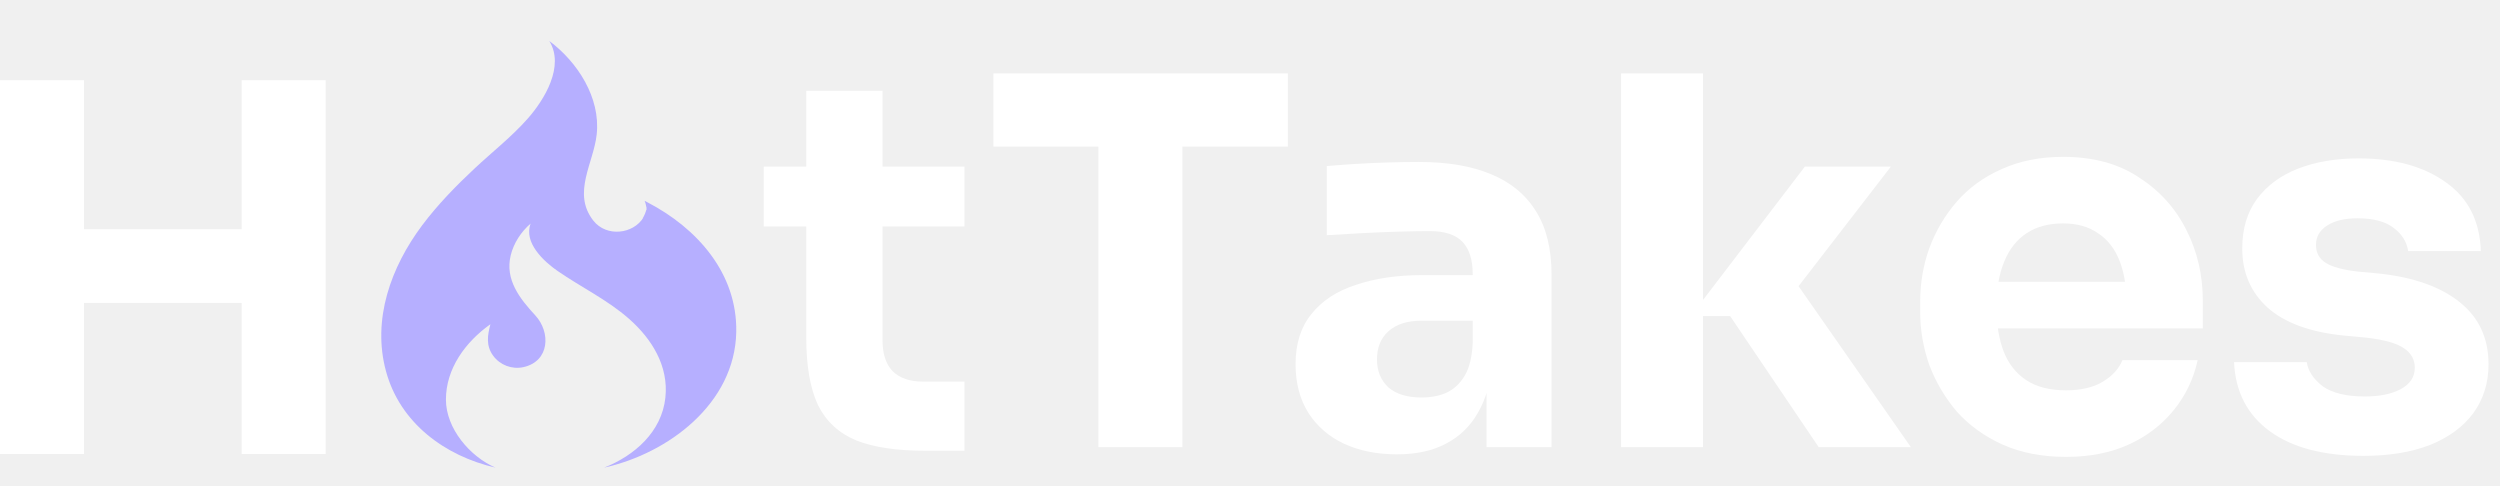
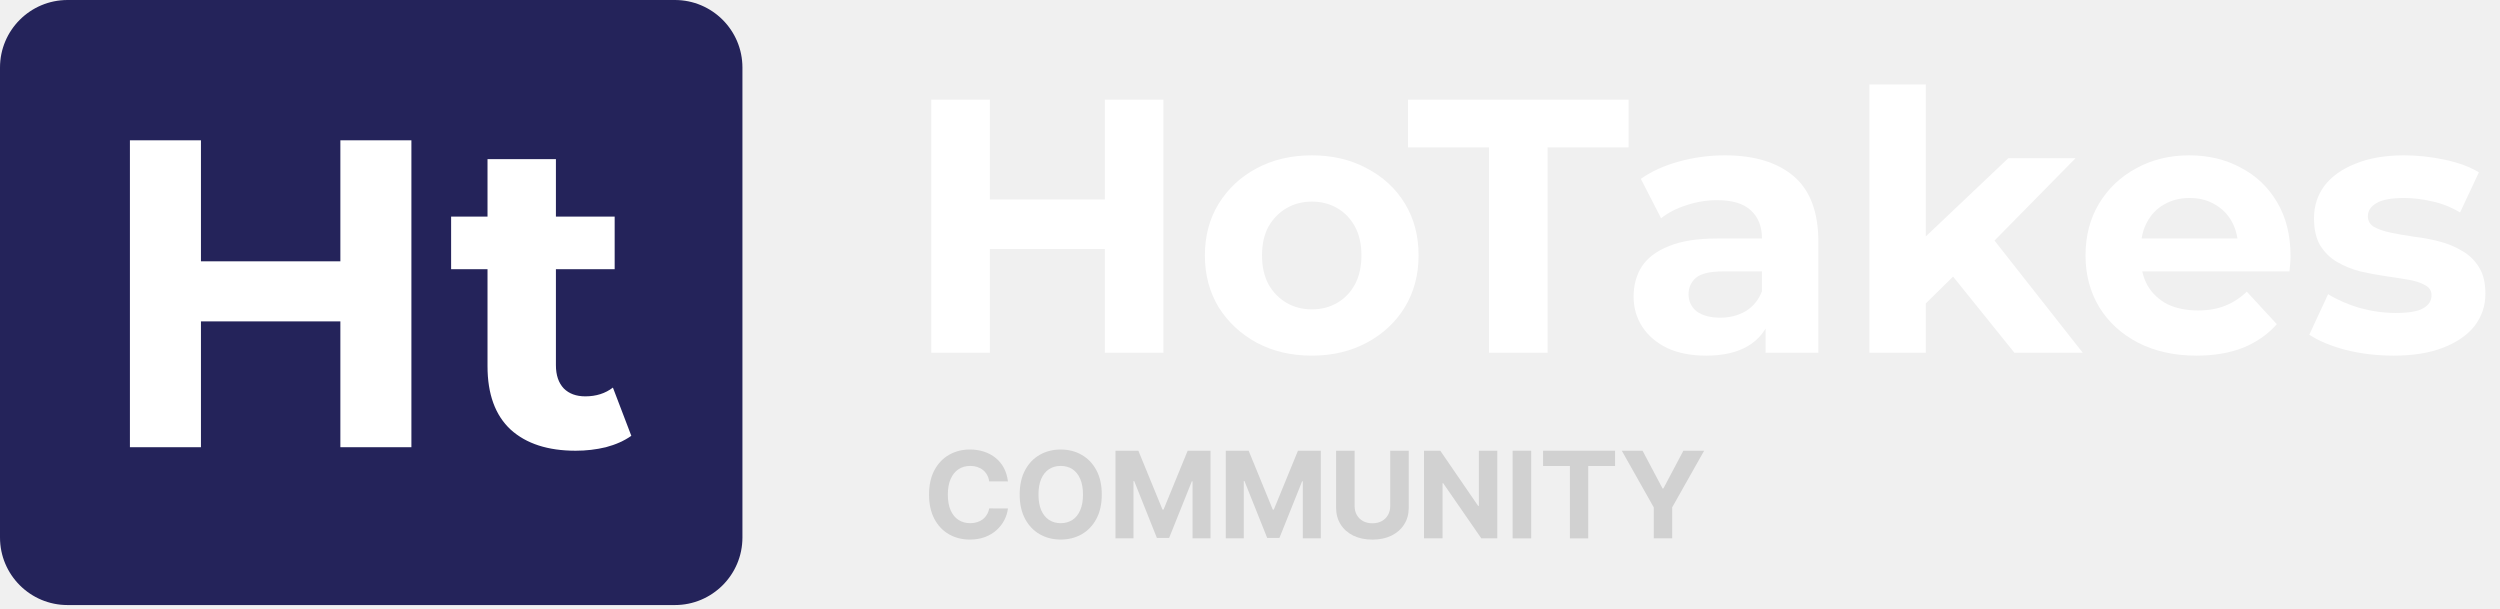
- <svg xmlns="http://www.w3.org/2000/svg" width="139" height="27" viewBox="0 0 139 27" fill="none">
-   <path d="M13.437 25.242V4.46H18.106V25.242H13.437ZM0 25.242V4.46H4.669V25.242H0ZM3.843 16.844V12.744H14.262V16.844H3.843Z" fill="white" />
-   <path d="M51.432 25.061C49.857 25.061 48.586 24.872 47.618 24.492C46.65 24.093 45.938 23.439 45.483 22.528C45.046 21.598 44.828 20.345 44.828 18.77V5.048H49.069V18.941C49.069 19.681 49.259 20.25 49.639 20.649C50.037 21.028 50.597 21.218 51.318 21.218H53.624V25.061H51.432ZM42.465 12.592V9.262H53.624V12.592H42.465Z" fill="white" />
-   <path d="M61.071 24.862V7.582H65.74V24.862H61.071ZM55.235 8.151V4.08H71.605V8.151H55.235Z" fill="white" />
-   <path d="M82.652 24.862V20.25H81.883V15.24C81.883 14.443 81.693 13.845 81.314 13.446C80.934 13.048 80.327 12.849 79.492 12.849C79.074 12.849 78.524 12.858 77.841 12.877C77.157 12.896 76.455 12.925 75.734 12.963C75.013 13 74.358 13.038 73.77 13.076V9.233C74.206 9.195 74.719 9.157 75.307 9.119C75.895 9.081 76.503 9.053 77.129 9.034C77.755 9.015 78.344 9.005 78.894 9.005C80.488 9.005 81.826 9.233 82.908 9.689C84.009 10.144 84.844 10.837 85.413 11.767C85.983 12.678 86.267 13.854 86.267 15.297V24.862H82.652ZM77.67 25.261C76.55 25.261 75.563 25.061 74.709 24.663C73.874 24.264 73.219 23.695 72.745 22.955C72.27 22.196 72.033 21.294 72.033 20.25C72.033 19.112 72.327 18.182 72.916 17.46C73.504 16.72 74.33 16.179 75.392 15.838C76.455 15.477 77.679 15.297 79.065 15.297H82.396V17.831H79.036C78.239 17.831 77.622 18.03 77.186 18.428C76.768 18.808 76.56 19.33 76.56 19.994C76.56 20.62 76.768 21.133 77.186 21.531C77.622 21.911 78.239 22.101 79.036 22.101C79.549 22.101 80.004 22.015 80.403 21.845C80.82 21.655 81.162 21.342 81.428 20.905C81.693 20.469 81.845 19.861 81.883 19.083L82.965 20.222C82.87 21.304 82.604 22.215 82.168 22.955C81.75 23.695 81.162 24.264 80.403 24.663C79.663 25.061 78.752 25.261 77.67 25.261Z" fill="white" />
-   <path d="M101.12 24.862L96.195 17.574H94.003L100.352 9.262H105.134L99.156 17.005L99.213 14.784L106.245 24.862H101.12ZM90.132 24.862V4.08H94.687V24.862H90.132Z" fill="white" />
-   <path d="M114.875 25.403C113.547 25.403 112.37 25.175 111.345 24.72C110.339 24.264 109.495 23.657 108.811 22.898C108.147 22.12 107.635 21.256 107.274 20.307C106.933 19.339 106.762 18.352 106.762 17.347V16.777C106.762 15.733 106.933 14.737 107.274 13.788C107.635 12.82 108.147 11.957 108.811 11.197C109.476 10.438 110.301 9.84 111.288 9.404C112.294 8.948 113.433 8.721 114.704 8.721C116.375 8.721 117.779 9.1 118.918 9.859C120.075 10.6 120.958 11.577 121.565 12.792C122.173 13.987 122.476 15.297 122.476 16.72V18.258H108.669V15.667H119.715L118.234 16.863C118.234 15.933 118.102 15.136 117.836 14.471C117.57 13.807 117.172 13.304 116.64 12.963C116.128 12.602 115.483 12.422 114.704 12.422C113.907 12.422 113.234 12.602 112.683 12.963C112.133 13.323 111.715 13.854 111.431 14.557C111.146 15.24 111.004 16.084 111.004 17.09C111.004 18.02 111.136 18.836 111.402 19.539C111.668 20.222 112.085 20.753 112.655 21.133C113.224 21.512 113.964 21.702 114.875 21.702C115.71 21.702 116.393 21.541 116.925 21.218C117.456 20.896 117.817 20.497 118.007 20.023H122.191C121.964 21.066 121.518 21.996 120.853 22.812C120.189 23.628 119.354 24.264 118.348 24.72C117.342 25.175 116.185 25.403 114.875 25.403Z" fill="white" />
-   <path d="M131.416 25.346C129.195 25.346 127.459 24.891 126.206 23.98C124.954 23.069 124.289 21.788 124.213 20.136H128.256C128.332 20.63 128.626 21.076 129.138 21.474C129.67 21.854 130.457 22.044 131.501 22.044C132.298 22.044 132.953 21.911 133.466 21.645C133.997 21.361 134.263 20.962 134.263 20.45C134.263 19.994 134.063 19.634 133.665 19.368C133.266 19.083 132.555 18.884 131.53 18.77L130.306 18.656C128.427 18.466 127.013 17.944 126.064 17.09C125.134 16.236 124.669 15.145 124.669 13.816C124.669 12.716 124.944 11.795 125.494 11.055C126.045 10.315 126.804 9.755 127.772 9.375C128.759 8.996 129.879 8.806 131.131 8.806C133.143 8.806 134.766 9.252 135.999 10.144C137.233 11.017 137.878 12.289 137.935 13.959H133.893C133.817 13.446 133.551 13.019 133.095 12.678C132.64 12.317 131.966 12.137 131.074 12.137C130.372 12.137 129.812 12.27 129.395 12.535C128.977 12.801 128.768 13.162 128.768 13.617C128.768 14.054 128.949 14.386 129.309 14.614C129.67 14.841 130.258 15.003 131.074 15.098L132.298 15.211C134.215 15.42 135.705 15.952 136.768 16.806C137.831 17.66 138.362 18.808 138.362 20.25C138.362 21.294 138.077 22.205 137.508 22.983C136.939 23.742 136.132 24.331 135.088 24.748C134.044 25.147 132.82 25.346 131.416 25.346Z" fill="white" />
-   <path d="M35.985 11.242C35.935 11.216 35.891 11.19 35.84 11.163C35.916 11.347 35.941 11.505 35.938 11.645C35.965 11.531 35.984 11.414 35.986 11.291C35.987 11.443 35.969 11.586 35.934 11.719C35.936 11.695 35.938 11.671 35.938 11.645C35.896 11.822 35.827 11.985 35.733 12.135C35.749 12.119 35.764 12.103 35.779 12.086C35.228 13.009 33.725 13.211 32.983 12.258C31.794 10.728 33.008 9.079 33.178 7.459C33.39 5.428 32.119 3.457 30.541 2.277C31.409 3.684 30.265 5.545 29.349 6.586C28.462 7.594 27.381 8.437 26.402 9.353C25.349 10.337 24.337 11.374 23.471 12.529C21.741 14.841 20.68 17.749 21.459 20.633C22.237 23.516 24.732 25.351 27.548 26C26.127 25.385 24.797 23.823 24.794 22.223C24.791 20.48 25.894 19 27.267 18.027C27.102 18.651 27.013 19.222 27.421 19.78C27.802 20.299 28.467 20.551 29.096 20.414C30.564 20.093 30.632 18.477 29.761 17.534C28.9 16.602 28.067 15.548 28.395 14.197C28.56 13.519 28.975 12.884 29.503 12.43C29.098 13.496 30.249 14.546 31.006 15.069C32.321 15.977 33.764 16.663 34.974 17.727C36.245 18.845 37.185 20.357 36.995 22.111C36.789 24.012 35.28 25.334 33.588 26.001C37.164 25.21 40.86 22.432 40.936 18.461C40.998 15.195 38.76 12.681 35.987 11.242L35.985 11.242Z" fill="#B6AFFF" />
+ <svg xmlns="http://www.w3.org/2000/svg" width="148" height="36" viewBox="0 0 148 36" fill="none">
+   <rect width="43.952" height="35.819" rx="4" fill="#24235A" />
+   <path d="M20.15 8.306H24.355V26.475H20.15V8.306ZM11.896 26.475H7.691V8.306H11.896V26.475ZM20.461 19.026H11.584V15.47H20.461V19.026Z" fill="white" />
+   <path d="M34.078 26.683C32.434 26.683 31.154 26.267 30.236 25.437C29.319 24.589 28.861 23.334 28.861 21.673V9.422H32.91V21.621C32.91 22.209 33.066 22.668 33.377 22.997C33.689 23.308 34.113 23.464 34.649 23.464C35.289 23.464 35.834 23.291 36.284 22.945L37.374 25.8C36.959 26.094 36.457 26.319 35.869 26.475C35.298 26.613 34.701 26.683 34.078 26.683ZM26.706 15.937V12.822H36.388V15.937H26.706Z" fill="white" />
+   <path d="M65.408 5.899H68.875V20.883H65.408V5.899ZM58.6 20.883H55.133V5.899H58.6V20.883ZM65.664 14.74H58.344V11.807H65.664V14.74Z" fill="white" />
+   <path d="M77.665 21.054C76.438 21.054 75.346 20.797 74.39 20.284C73.448 19.77 72.699 19.071 72.142 18.186C71.6 17.287 71.329 16.267 71.329 15.125C71.329 13.969 71.6 12.949 72.142 12.064C72.699 11.165 73.448 10.466 74.39 9.966C75.346 9.452 76.438 9.196 77.665 9.196C78.878 9.196 79.962 9.452 80.918 9.966C81.875 10.466 82.624 11.158 83.166 12.043C83.708 12.927 83.98 13.955 83.98 15.125C83.98 16.267 83.708 17.287 83.166 18.186C82.624 19.071 81.875 19.77 80.918 20.284C79.962 20.797 78.878 21.054 77.665 21.054ZM77.665 18.314C78.221 18.314 78.721 18.186 79.163 17.929C79.606 17.672 79.955 17.308 80.212 16.837C80.469 16.352 80.597 15.781 80.597 15.125C80.597 14.454 80.469 13.883 80.212 13.412C79.955 12.941 79.606 12.578 79.163 12.321C78.721 12.064 78.221 11.935 77.665 11.935C77.108 11.935 76.609 12.064 76.166 12.321C75.724 12.578 75.367 12.941 75.096 13.412C74.839 13.883 74.711 14.454 74.711 15.125C74.711 15.781 74.839 16.352 75.096 16.837C75.367 17.308 75.724 17.672 76.166 17.929C76.609 18.186 77.108 18.314 77.665 18.314Z" fill="white" />
+   <path d="M88.15 20.883V8.725H83.355V5.899H96.413V8.725H91.618V20.883H88.15Z" fill="white" />
+   <path d="M104.522 20.883V18.635L104.308 18.143V14.119C104.308 13.405 104.087 12.849 103.644 12.449C103.216 12.05 102.553 11.85 101.653 11.85C101.04 11.85 100.433 11.95 99.834 12.149C99.249 12.335 98.749 12.592 98.336 12.92L97.137 10.587C97.765 10.145 98.521 9.802 99.406 9.559C100.291 9.317 101.19 9.196 102.103 9.196C103.858 9.196 105.221 9.609 106.191 10.437C107.162 11.265 107.647 12.556 107.647 14.312V20.883H104.522ZM101.011 21.054C100.112 21.054 99.342 20.904 98.7 20.605C98.057 20.291 97.565 19.87 97.222 19.342C96.88 18.814 96.709 18.222 96.709 17.565C96.709 16.88 96.873 16.281 97.201 15.767C97.544 15.253 98.079 14.854 98.806 14.568C99.534 14.269 100.483 14.119 101.653 14.119H104.714V16.067H102.017C101.232 16.067 100.69 16.195 100.391 16.452C100.105 16.709 99.962 17.03 99.962 17.415C99.962 17.843 100.127 18.186 100.455 18.443C100.797 18.685 101.261 18.807 101.846 18.807C102.403 18.807 102.902 18.678 103.345 18.421C103.787 18.15 104.108 17.758 104.308 17.244L104.822 18.785C104.579 19.527 104.137 20.091 103.494 20.476C102.852 20.862 102.024 21.054 101.011 21.054Z" fill="white" />
+   <path d="M113.431 18.528L113.516 14.461L118.889 9.367H122.871L117.712 14.611L115.978 16.024L113.431 18.528ZM110.669 20.883V5H114.009V20.883H110.669ZM119.253 20.883L115.357 16.045L117.455 13.455L123.299 20.883H119.253Z" fill="white" />
+   <path d="M130.035 21.054C128.722 21.054 127.566 20.797 126.567 20.284C125.583 19.77 124.819 19.071 124.277 18.186C123.735 17.287 123.463 16.267 123.463 15.125C123.463 13.969 123.727 12.949 124.255 12.064C124.798 11.165 125.533 10.466 126.46 9.966C127.388 9.452 128.437 9.196 129.607 9.196C130.734 9.196 131.747 9.438 132.646 9.923C133.56 10.394 134.28 11.079 134.808 11.978C135.336 12.863 135.6 13.926 135.6 15.168C135.6 15.296 135.593 15.446 135.579 15.617C135.565 15.774 135.55 15.924 135.536 16.067H126.182V14.119H133.781L132.497 14.697C132.497 14.097 132.375 13.577 132.133 13.134C131.89 12.692 131.555 12.349 131.127 12.107C130.699 11.85 130.199 11.721 129.628 11.721C129.057 11.721 128.551 11.85 128.108 12.107C127.68 12.349 127.345 12.699 127.102 13.156C126.86 13.598 126.738 14.126 126.738 14.74V15.253C126.738 15.881 126.874 16.438 127.145 16.923C127.431 17.394 127.823 17.758 128.322 18.015C128.836 18.257 129.436 18.379 130.121 18.379C130.734 18.379 131.269 18.286 131.726 18.1C132.197 17.915 132.625 17.637 133.01 17.265L134.787 19.192C134.259 19.791 133.595 20.255 132.796 20.583C131.997 20.897 131.077 21.054 130.035 21.054Z" fill="white" />
+   <path d="M141.698 21.054C140.713 21.054 139.764 20.94 138.851 20.712C137.952 20.469 137.239 20.169 136.711 19.813L137.824 17.415C138.352 17.744 138.972 18.015 139.686 18.229C140.414 18.428 141.127 18.528 141.826 18.528C142.597 18.528 143.139 18.436 143.453 18.25C143.782 18.065 143.946 17.808 143.946 17.48C143.946 17.208 143.817 17.009 143.56 16.88C143.318 16.738 142.99 16.63 142.576 16.559C142.162 16.488 141.705 16.416 141.206 16.345C140.721 16.274 140.228 16.181 139.729 16.067C139.229 15.938 138.773 15.753 138.359 15.51C137.945 15.268 137.61 14.939 137.353 14.525C137.11 14.112 136.989 13.577 136.989 12.92C136.989 12.192 137.196 11.55 137.61 10.994C138.038 10.437 138.651 10.002 139.45 9.688C140.25 9.36 141.206 9.196 142.319 9.196C143.104 9.196 143.903 9.281 144.716 9.452C145.53 9.624 146.208 9.873 146.75 10.202L145.637 12.578C145.08 12.249 144.516 12.028 143.946 11.914C143.389 11.786 142.847 11.721 142.319 11.721C141.577 11.721 141.034 11.821 140.692 12.021C140.349 12.221 140.178 12.478 140.178 12.792C140.178 13.077 140.3 13.291 140.542 13.434C140.799 13.577 141.134 13.691 141.548 13.776C141.962 13.862 142.412 13.941 142.897 14.012C143.396 14.069 143.896 14.162 144.395 14.29C144.895 14.418 145.344 14.604 145.744 14.847C146.158 15.075 146.493 15.396 146.75 15.81C147.007 16.209 147.135 16.738 147.135 17.394C147.135 18.107 146.921 18.742 146.493 19.299C146.065 19.841 145.444 20.269 144.631 20.583C143.831 20.897 142.854 21.054 141.698 21.054Z" fill="white" />
+   <path d="M59.67 28.499H58.56C58.54 28.355 58.498 28.228 58.436 28.116C58.373 28.003 58.293 27.907 58.195 27.827C58.097 27.748 57.984 27.687 57.856 27.645C57.729 27.603 57.591 27.582 57.443 27.582C57.174 27.582 56.94 27.648 56.741 27.782C56.541 27.913 56.387 28.106 56.277 28.359C56.167 28.611 56.112 28.917 56.112 29.277C56.112 29.647 56.167 29.957 56.277 30.209C56.389 30.461 56.544 30.651 56.743 30.779C56.943 30.908 57.173 30.972 57.435 30.972C57.582 30.972 57.718 30.952 57.843 30.913C57.97 30.875 58.082 30.818 58.18 30.744C58.278 30.668 58.359 30.576 58.423 30.468C58.489 30.36 58.535 30.236 58.56 30.098L59.67 30.103C59.641 30.341 59.569 30.571 59.455 30.792C59.341 31.012 59.188 31.208 58.996 31.382C58.805 31.555 58.577 31.691 58.312 31.793C58.048 31.892 57.75 31.942 57.417 31.942C56.954 31.942 56.541 31.837 56.176 31.628C55.812 31.419 55.525 31.115 55.314 30.718C55.105 30.322 55 29.841 55 29.277C55 28.711 55.106 28.229 55.319 27.832C55.532 27.435 55.821 27.133 56.186 26.925C56.551 26.716 56.961 26.611 57.417 26.611C57.718 26.611 57.997 26.653 58.253 26.738C58.512 26.822 58.741 26.946 58.94 27.108C59.139 27.268 59.302 27.465 59.427 27.698C59.553 27.931 59.634 28.198 59.67 28.499Z" fill="#D1D1D1" />
+   <path d="M65.225 29.277C65.225 29.843 65.118 30.324 64.903 30.721C64.691 31.118 64.4 31.421 64.032 31.631C63.665 31.838 63.253 31.942 62.795 31.942C62.334 31.942 61.92 31.837 61.554 31.628C61.187 31.419 60.898 31.115 60.685 30.718C60.472 30.322 60.365 29.841 60.365 29.277C60.365 28.711 60.472 28.229 60.685 27.832C60.898 27.435 61.187 27.133 61.554 26.925C61.92 26.716 62.334 26.611 62.795 26.611C63.253 26.611 63.665 26.716 64.032 26.925C64.4 27.133 64.691 27.435 64.903 27.832C65.118 28.229 65.225 28.711 65.225 29.277ZM64.113 29.277C64.113 28.91 64.058 28.601 63.948 28.349C63.84 28.098 63.687 27.907 63.49 27.777C63.292 27.647 63.06 27.582 62.795 27.582C62.53 27.582 62.299 27.647 62.101 27.777C61.903 27.907 61.75 28.098 61.64 28.349C61.532 28.601 61.478 28.91 61.478 29.277C61.478 29.643 61.532 29.952 61.64 30.204C61.75 30.456 61.903 30.647 62.101 30.777C62.299 30.907 62.53 30.972 62.795 30.972C63.06 30.972 63.292 30.907 63.49 30.777C63.687 30.647 63.84 30.456 63.948 30.204C64.058 29.952 64.113 29.643 64.113 29.277Z" fill="#D1D1D1" />
+   <path d="M66.038 26.682H67.391L68.82 30.169H68.881L70.31 26.682H71.663V31.871H70.599V28.494H70.556L69.213 31.846H68.488L67.145 28.481H67.102V31.871H66.038V26.682Z" fill="#D1D1D1" />
+   <path d="M72.567 26.682H73.92L75.349 30.169H75.41L76.839 26.682H78.192V31.871H77.128V28.494H77.085L75.742 31.846H75.017L73.674 28.481H73.631V31.871H72.567V26.682Z" fill="#D1D1D1" />
+   <path d="M82.301 26.682H83.398V30.052C83.398 30.43 83.308 30.762 83.127 31.045C82.948 31.329 82.697 31.55 82.375 31.709C82.052 31.866 81.676 31.945 81.247 31.945C80.817 31.945 80.44 31.866 80.117 31.709C79.794 31.55 79.544 31.329 79.365 31.045C79.186 30.762 79.096 30.43 79.096 30.052V26.682H80.193V29.958C80.193 30.156 80.236 30.332 80.322 30.485C80.41 30.639 80.534 30.76 80.692 30.848C80.851 30.936 81.036 30.979 81.247 30.979C81.46 30.979 81.645 30.936 81.802 30.848C81.961 30.76 82.083 30.639 82.169 30.485C82.257 30.332 82.301 30.156 82.301 29.958V26.682Z" fill="#D1D1D1" />
+   <path d="M88.641 26.682V31.871H87.694L85.436 28.605H85.398V31.871H84.301V26.682H85.264L87.504 29.946H87.549V26.682H88.641Z" fill="#D1D1D1" />
+   <path d="M90.645 26.682V31.871H89.548V26.682H90.645Z" fill="#D1D1D1" />
+   <path d="M91.35 27.587V26.682H95.612V27.587H94.023V31.871H92.939V27.587H91.35Z" fill="#D1D1D1" />
+   <path d="M96.01 26.682H97.239L98.422 28.917H98.473L99.656 26.682H100.885L98.992 30.037V31.871H97.903V30.037L96.01 26.682Z" fill="#D1D1D1" />
</svg>
